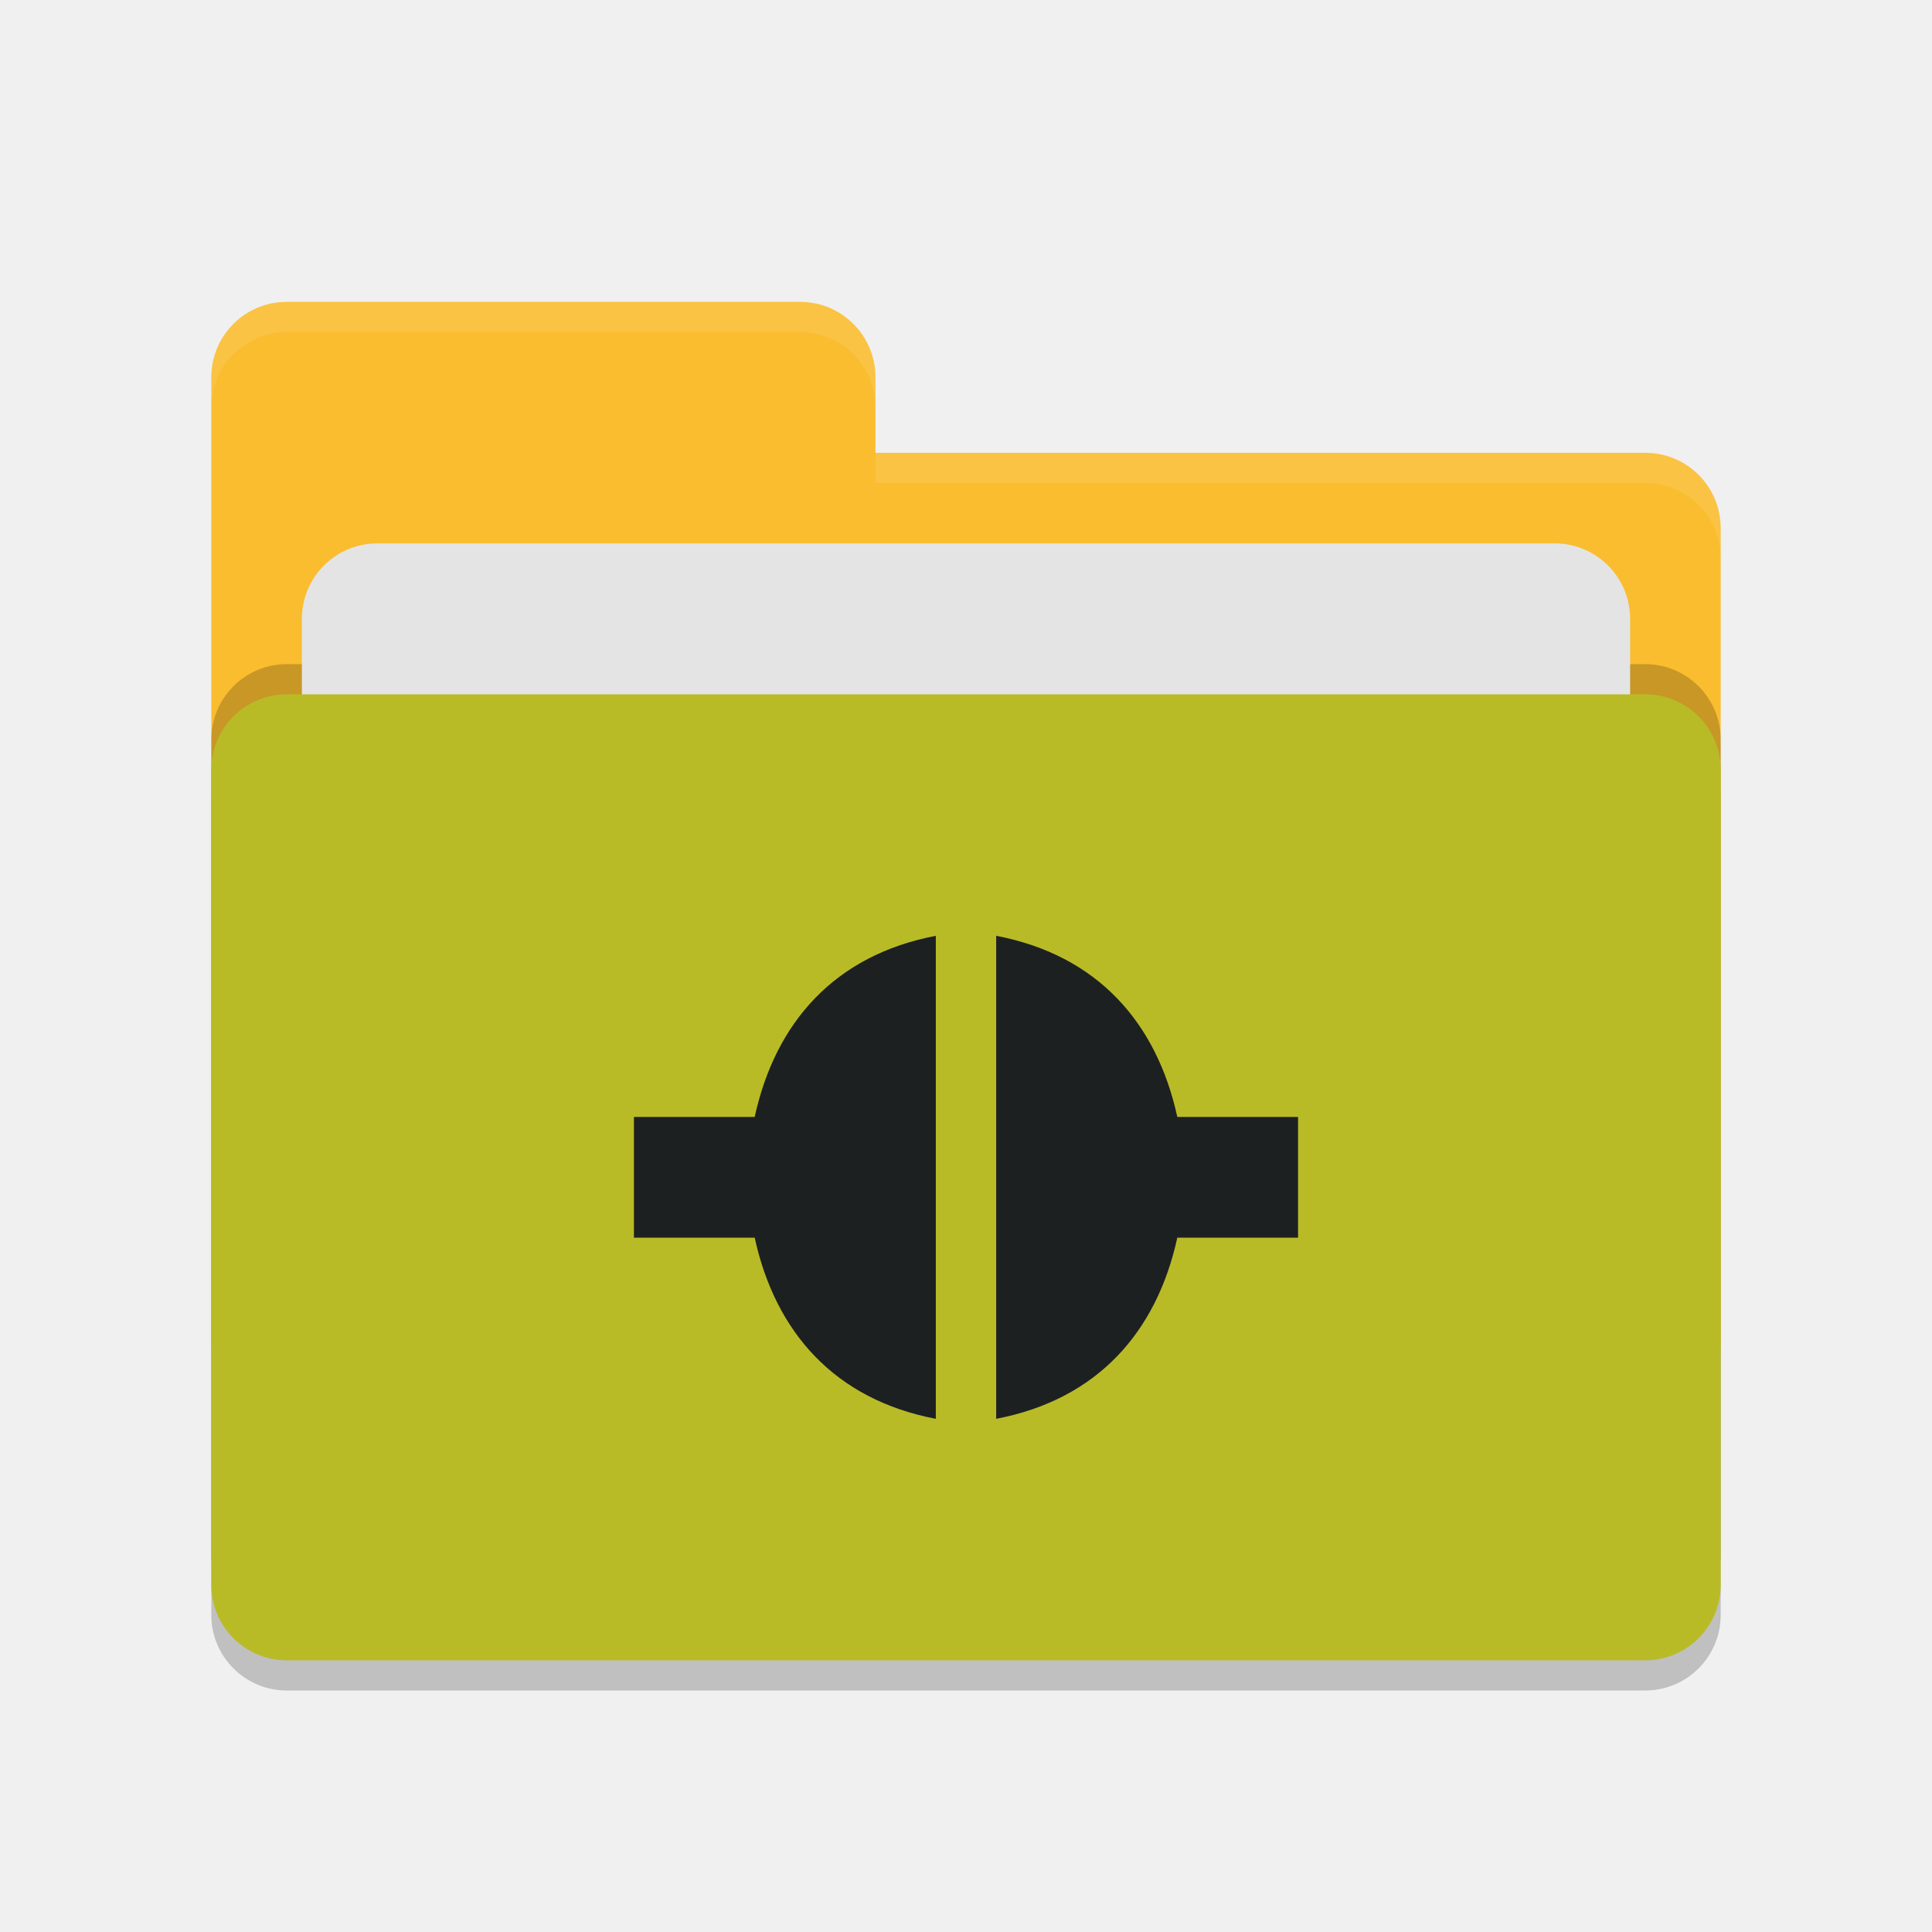
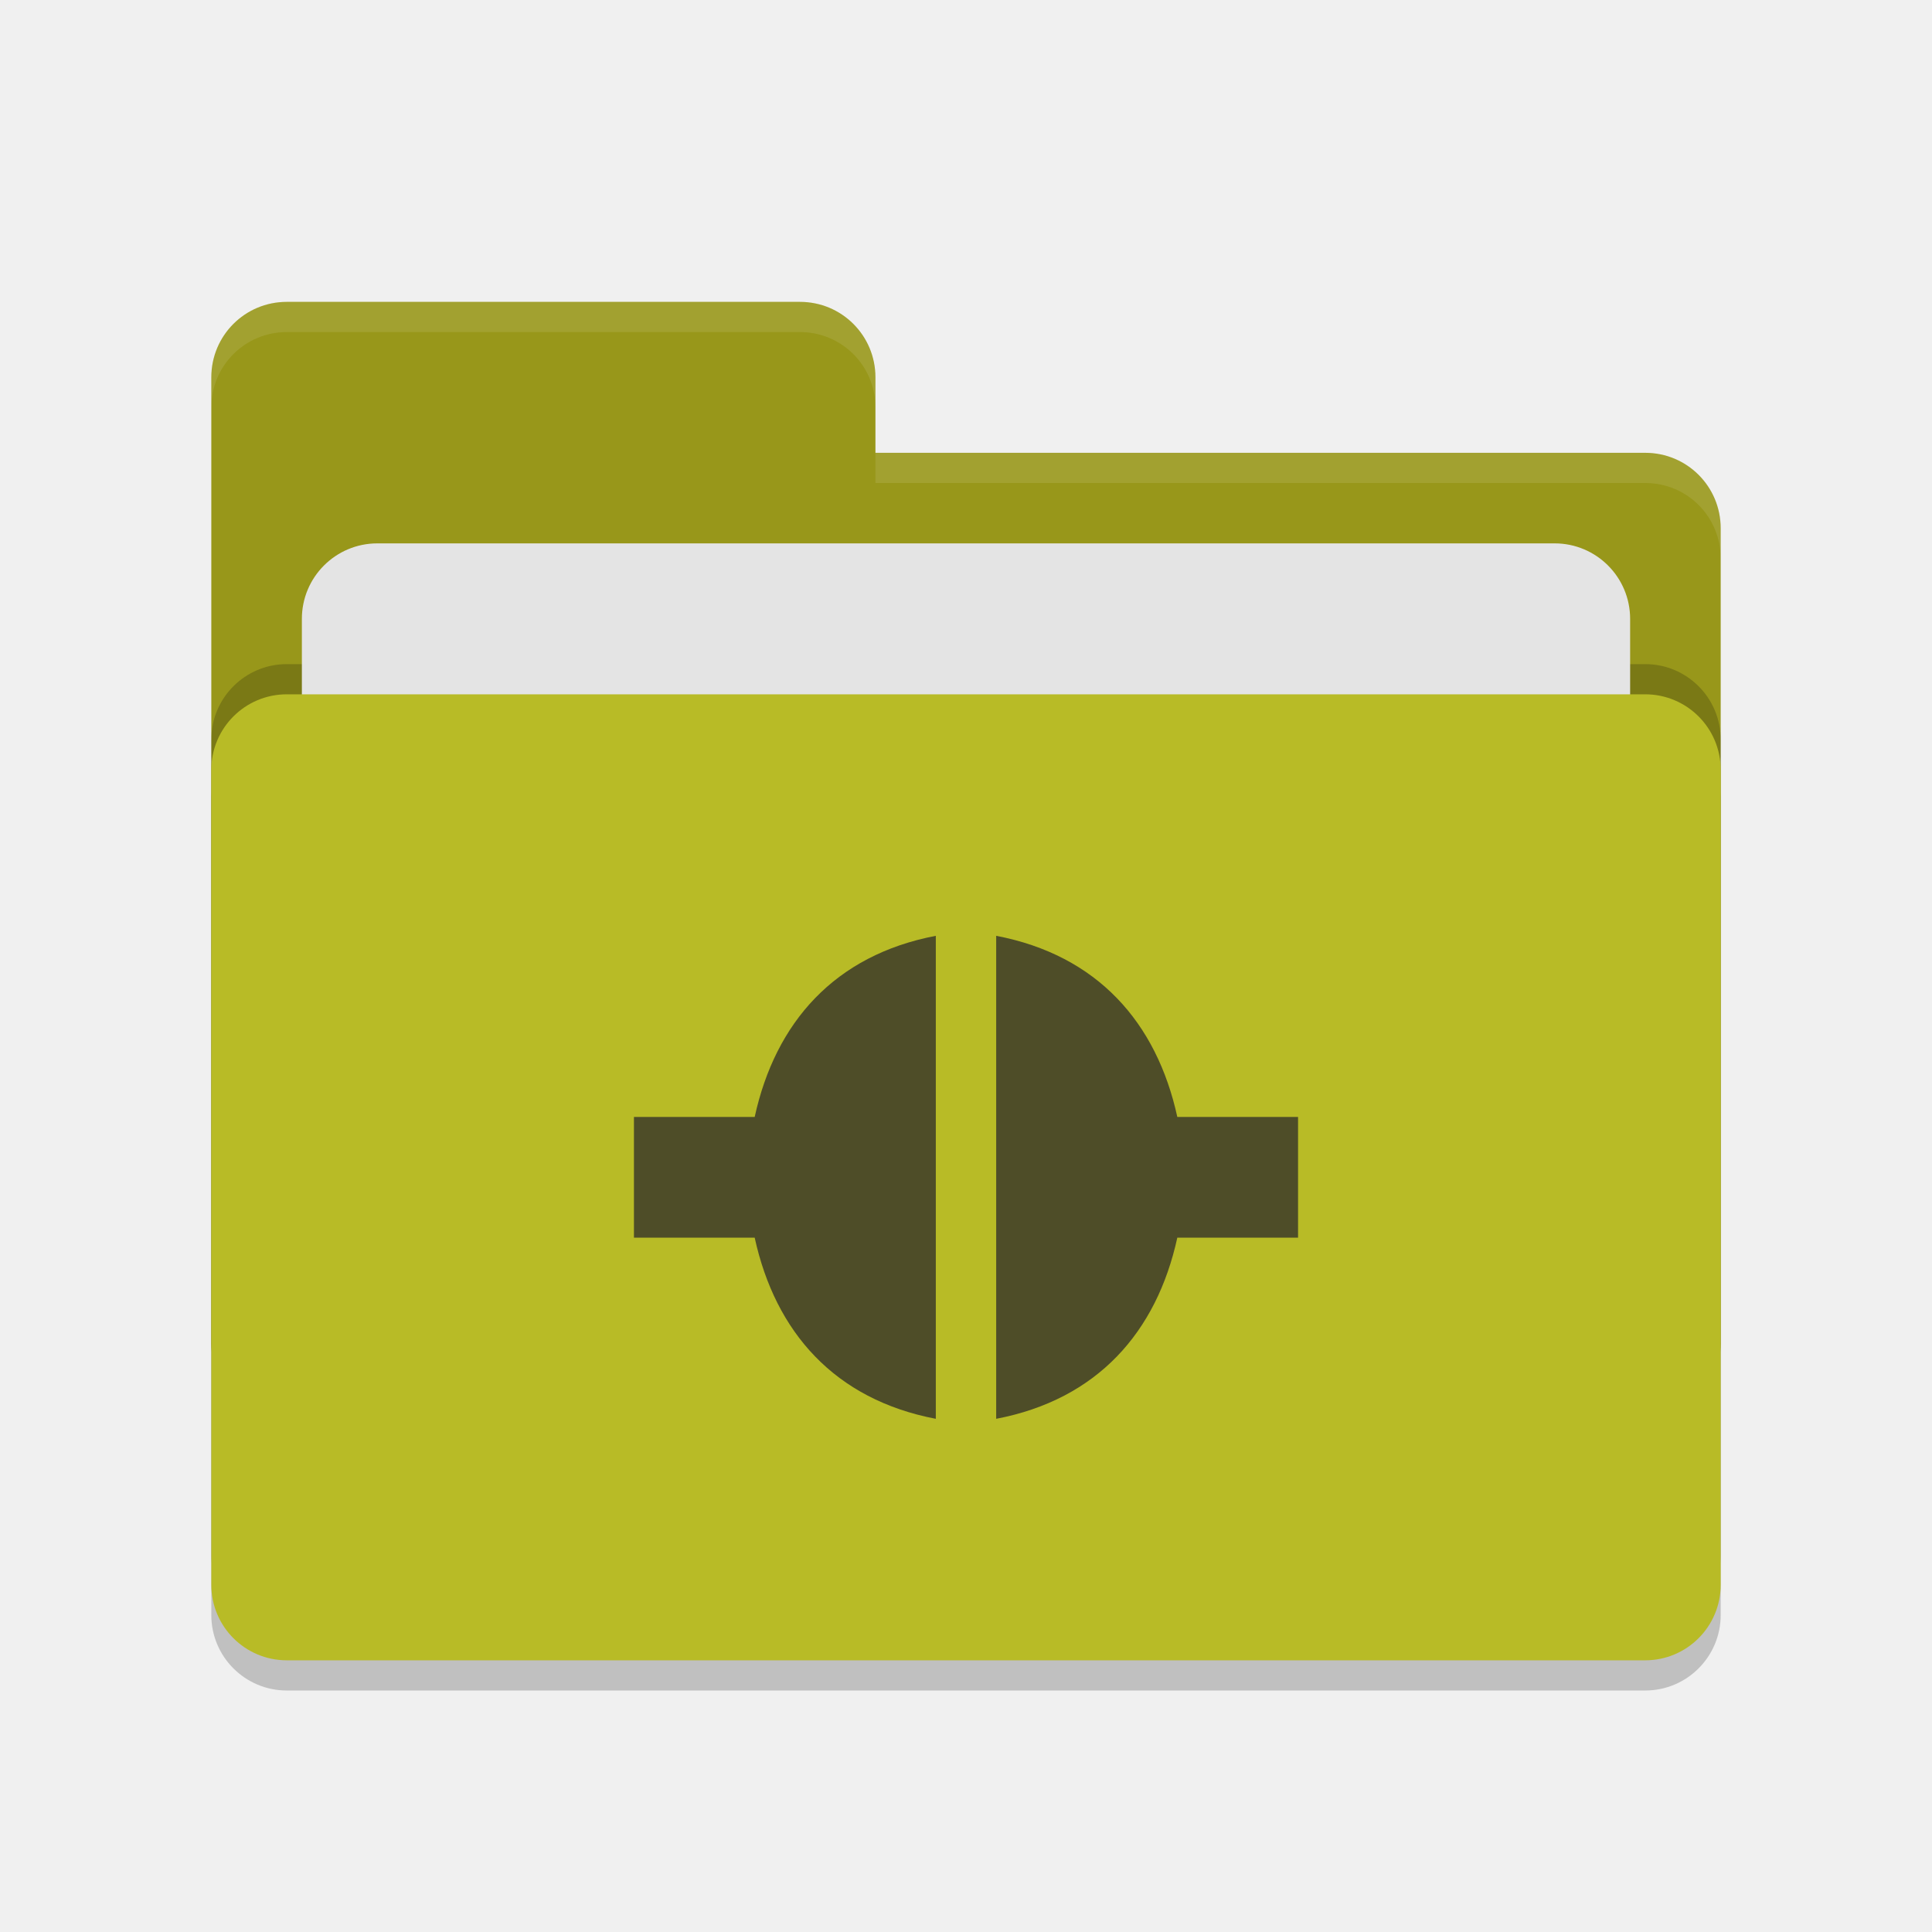
<svg xmlns="http://www.w3.org/2000/svg" width="64" height="64" version="1.1">
  <rect style="opacity:0.2" width="50" height="32" x="7" y="24" rx="2.5" ry="2.5" />
-   <path style="fill:#fabd2f" d="M 7,44.5 C 7,45.885 8.115,47 9.5,47 H 54.5 C 55.885,47 57,45.885 57,44.5 V 17.5 C 57,16.115 55.885,15 54.5,15 H 29 V 12.5 C 29,11.115 27.885,10 26.5,10 H 9.5 C 8.115,10 7,11.115 7,12.5" />
+   <path style="fill:#98971a" d="M 7,44.5 C 7,45.885 8.115,47 9.5,47 H 54.5 C 55.885,47 57,45.885 57,44.5 V 17.5 C 57,16.115 55.885,15 54.5,15 H 29 V 12.5 C 29,11.115 27.885,10 26.5,10 H 9.5 C 8.115,10 7,11.115 7,12.5" />
  <rect style="opacity:0.2" width="50" height="32" x="7" y="22" rx="2.5" ry="2.5" />
  <rect style="fill:#e4e4e4" width="44" height="20" x="10" y="18" rx="2.5" ry="2.5" />
  <rect style="fill:#b8bb26" width="50" height="32" x="7" y="23" rx="2.5" ry="2.5" />
  <path style="opacity:0.1;fill:#ffffff" d="M 9.5,10 C 8.115,10 7,11.115 7,12.5 V 13.5 C 7,12.115 8.115,11 9.5,11 H 26.5 C 27.885,11 29,12.115 29,13.5 V 12.5 C 29,11.115 27.885,10 26.5,10 Z M 29,15 V 16 H 54.5 C 55.89,16 57,17.115 57,18.5 V 17.5 C 57,16.115 55.89,15 54.5,15 Z" />
-   <path style="fill:#1d2021" d="M 31,31 C 27.649,31.64 25.685,33.868 25,37 H 21 V 41 H 25 C 25.685,44.131 27.65,46.36 31,47 Z M 33,31 V 47 C 36.35,46.36 38.315,44.131 39,41 H 43 V 37 H 39 C 38.315,33.868 36.351,31.64 33,31 Z" />
+   <path style="fill:#4e4d28" d="M 31,31 C 27.649,31.64 25.685,33.868 25,37 H 21 V 41 H 25 C 25.685,44.131 27.65,46.36 31,47 Z M 33,31 V 47 C 36.35,46.36 38.315,44.131 39,41 H 43 V 37 H 39 C 38.315,33.868 36.351,31.64 33,31 Z" />
</svg>
